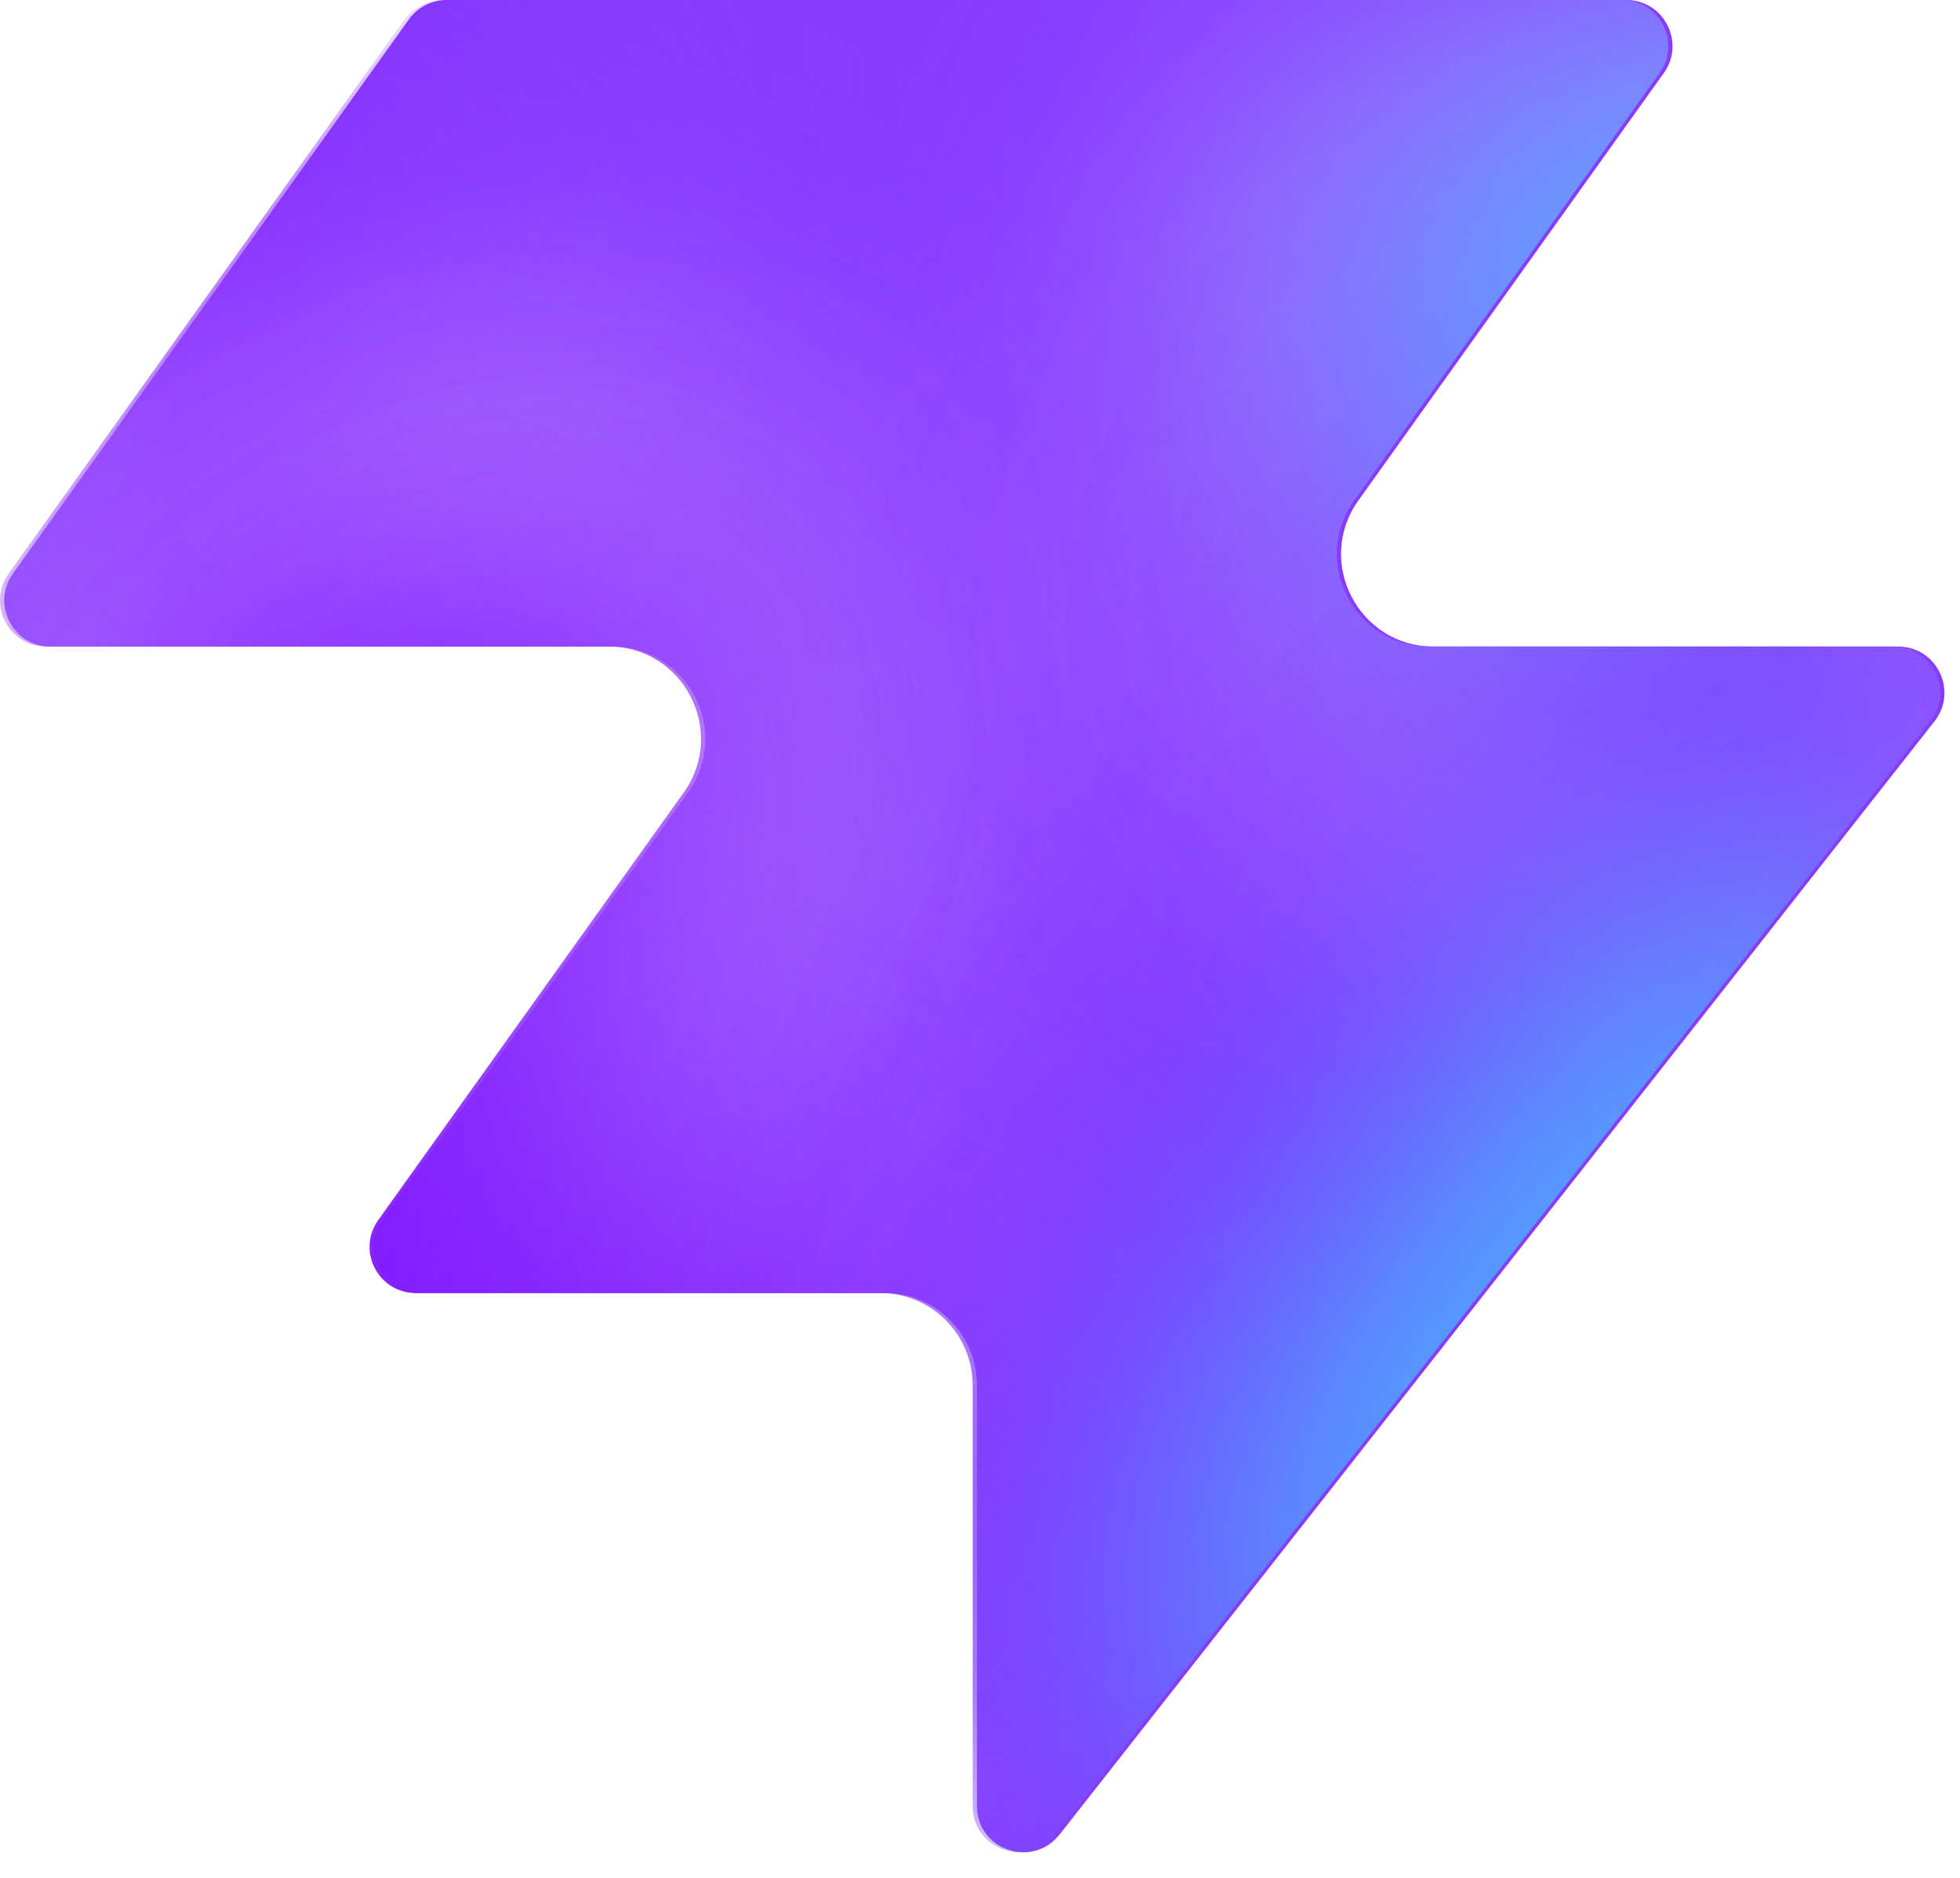
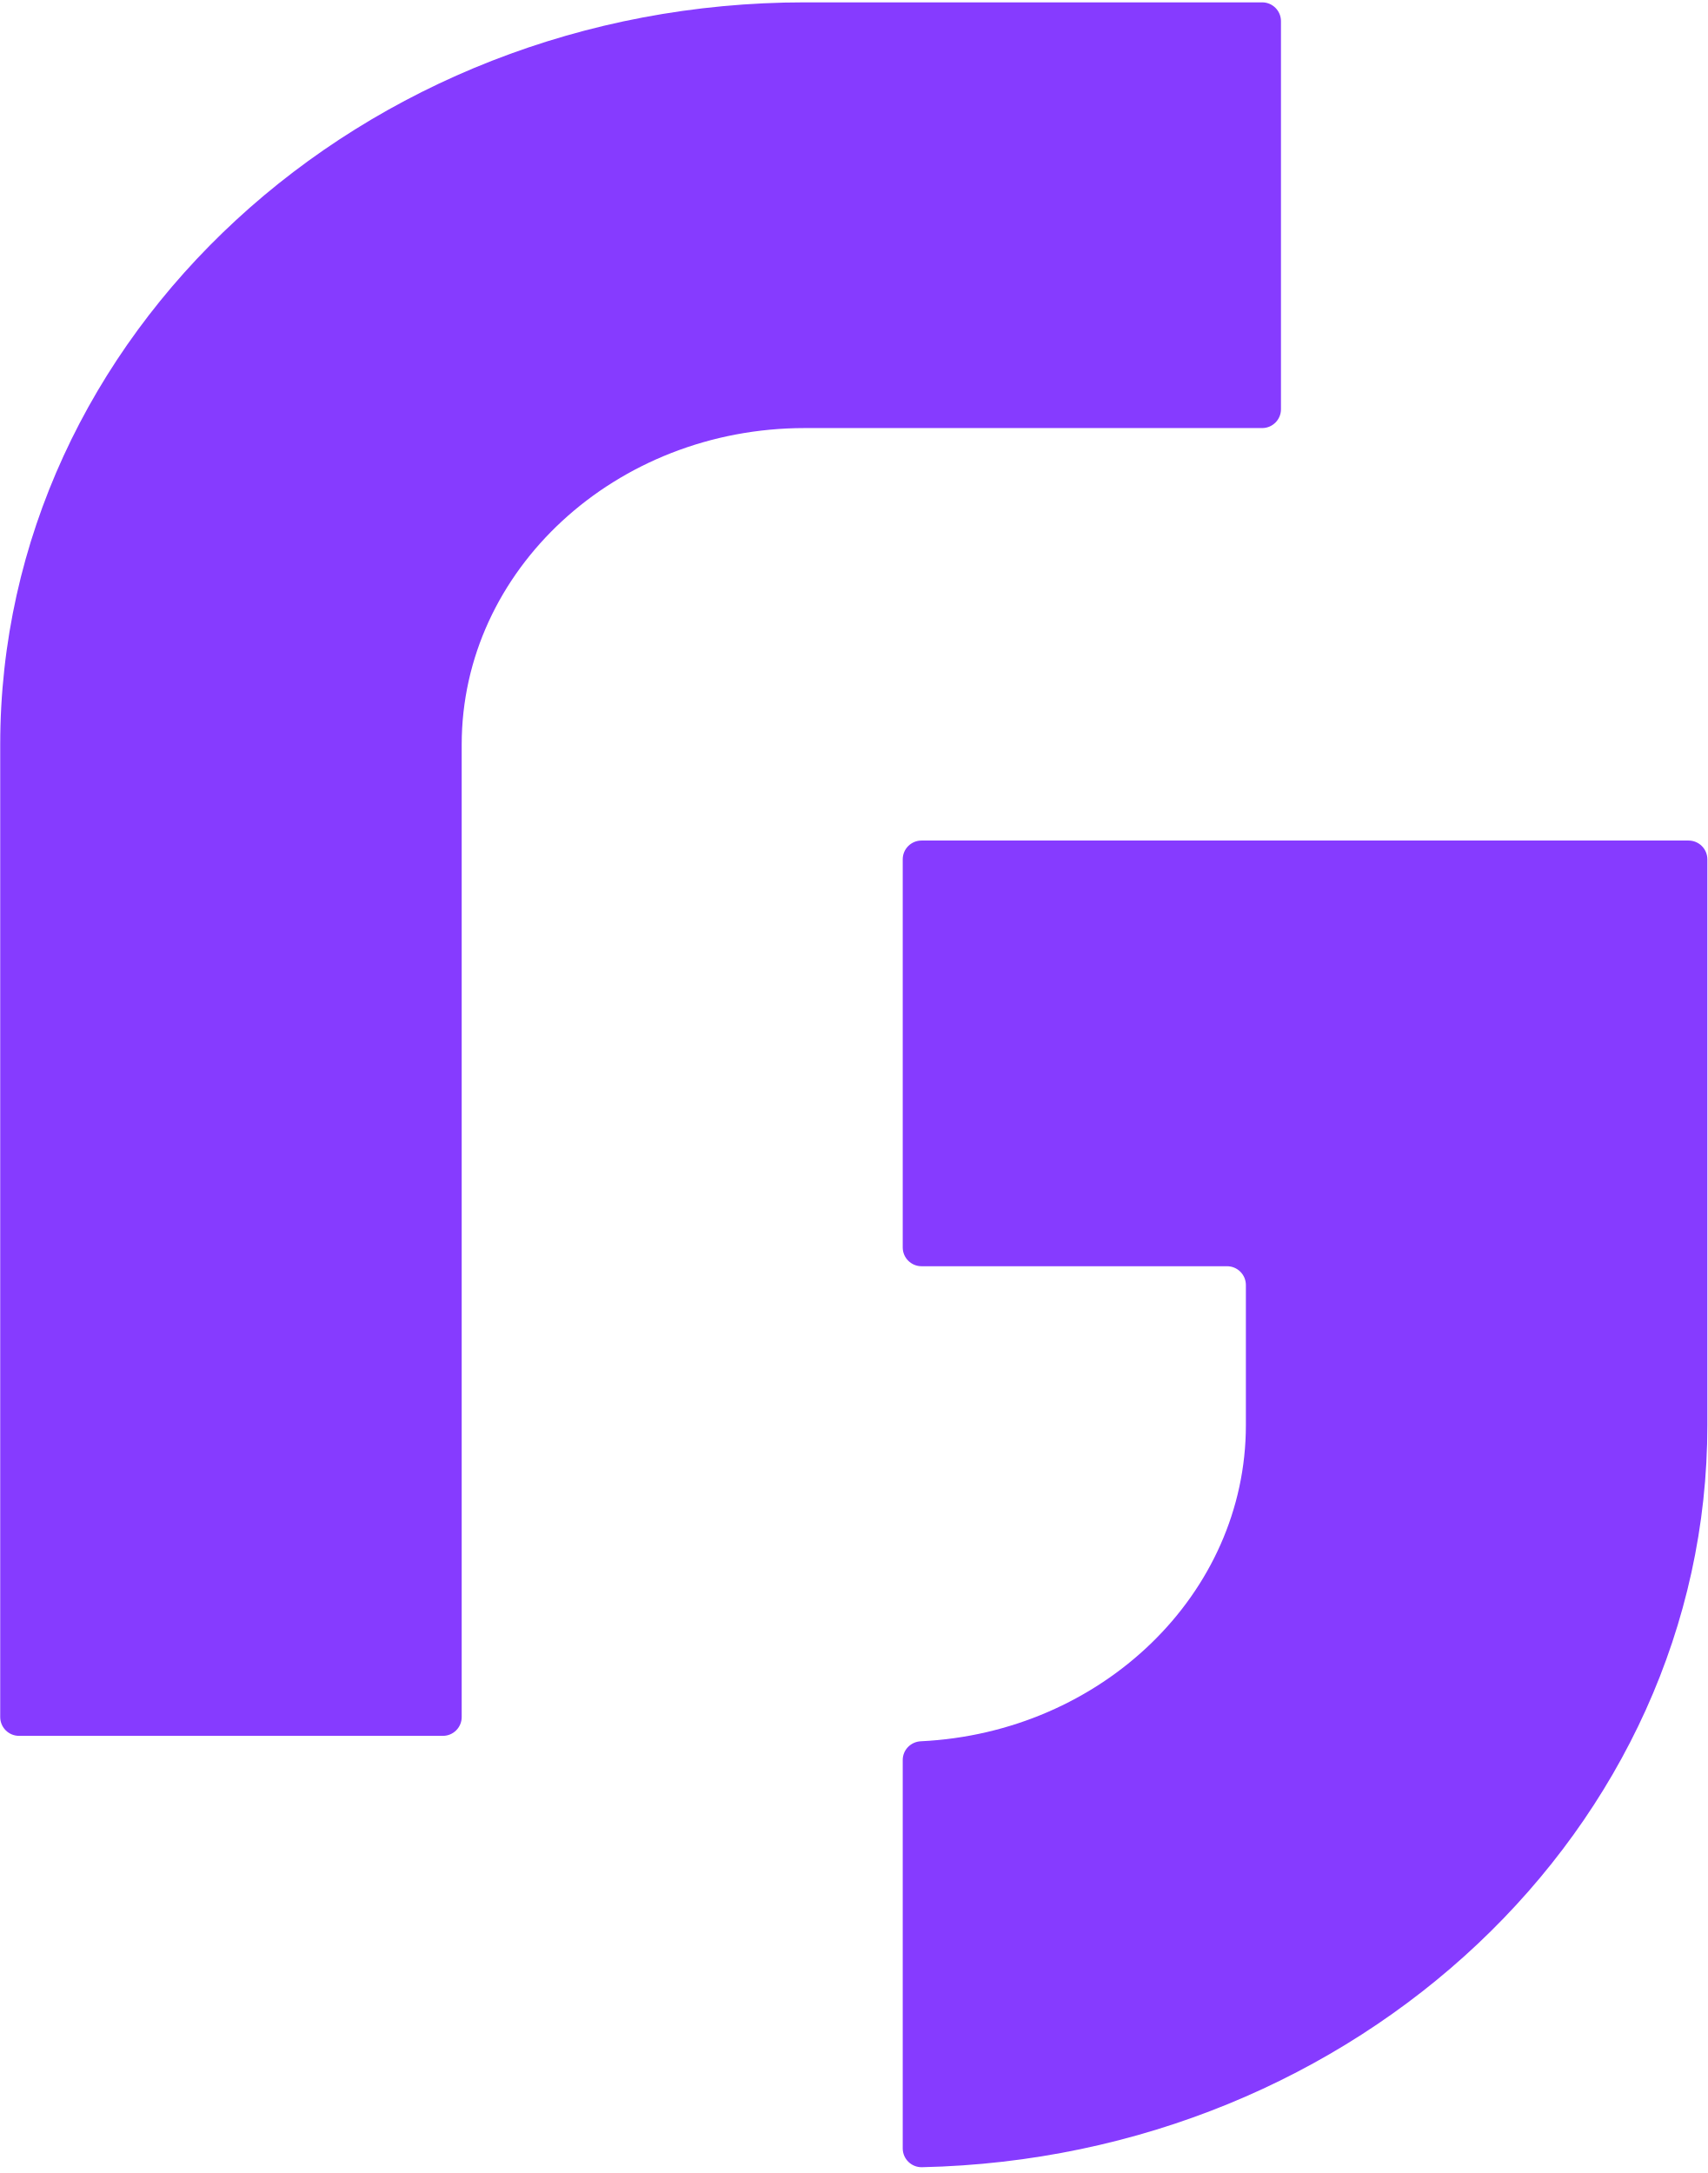
- <svg xmlns="http://www.w3.org/2000/svg" width="48" height="46" fill="none" viewBox="0 0 48 46">
-   <path fill="#863bff" d="M25.946 44.938c-.664.845-2.021.375-2.021-.698V33.937a2.26 2.26 0 0 0-2.262-2.262H10.287c-.92 0-1.456-1.04-.92-1.788l7.48-10.471c1.07-1.497 0-3.578-1.842-3.578H1.237c-.92 0-1.456-1.04-.92-1.788L10.013.474c.214-.297.556-.474.92-.474h28.894c.92 0 1.456 1.04.92 1.788l-7.48 10.471c-1.07 1.498 0 3.579 1.842 3.579h11.377c.943 0 1.473 1.088.89 1.83L25.947 44.94z" style="fill:#863bff;fill:color(display-p3 .525 .23 1);fill-opacity:1" />
-   <mask id="a" width="48" height="46" x="0" y="0" maskUnits="userSpaceOnUse" style="mask-type:alpha">
-     <path fill="#000" d="M25.842 44.938c-.664.844-2.021.375-2.021-.698V33.937a2.26 2.26 0 0 0-2.262-2.262H10.183c-.92 0-1.456-1.04-.92-1.788l7.48-10.471c1.07-1.498 0-3.579-1.842-3.579H1.133c-.92 0-1.456-1.04-.92-1.787L9.91.473c.214-.297.556-.474.92-.474h28.894c.92 0 1.456 1.04.92 1.788l-7.48 10.471c-1.07 1.498 0 3.578 1.842 3.578h11.377c.943 0 1.473 1.088.89 1.832L25.843 44.94z" style="fill:#000;fill-opacity:1" />
-   </mask>
-   <g mask="url(#a)">
-     <g filter="url(#b)">
-       <ellipse cx="5.508" cy="14.704" fill="#ede6ff" rx="5.508" ry="14.704" style="fill:#ede6ff;fill:color(display-p3 .927 .903 1);fill-opacity:1" transform="matrix(.00324 1 1 -.00324 -4.47 31.516)" />
-     </g>
-     <g filter="url(#c)">
-       <ellipse cx="10.399" cy="29.851" fill="#ede6ff" rx="10.399" ry="29.851" style="fill:#ede6ff;fill:color(display-p3 .927 .903 1);fill-opacity:1" transform="matrix(.00324 1 1 -.00324 -39.328 7.883)" />
-     </g>
-     <g filter="url(#d)">
-       <ellipse cx="5.508" cy="30.487" fill="#7e14ff" rx="5.508" ry="30.487" style="fill:#7e14ff;fill:color(display-p3 .492 .077 1);fill-opacity:1" transform="rotate(89.814 -25.913 -14.639)scale(1 -1)" />
-     </g>
-     <g filter="url(#e)">
-       <ellipse cx="5.508" cy="30.599" fill="#7e14ff" rx="5.508" ry="30.599" style="fill:#7e14ff;fill:color(display-p3 .492 .077 1);fill-opacity:1" transform="rotate(89.814 -32.644 -3.334)scale(1 -1)" />
-     </g>
-     <g filter="url(#f)">
-       <ellipse cx="5.508" cy="30.599" fill="#7e14ff" rx="5.508" ry="30.599" style="fill:#7e14ff;fill:color(display-p3 .492 .077 1);fill-opacity:1" transform="matrix(.00324 1 1 -.00324 -34.34 30.47)" />
-     </g>
-     <g filter="url(#g)">
-       <ellipse cx="14.072" cy="22.078" fill="#ede6ff" rx="14.072" ry="22.078" style="fill:#ede6ff;fill:color(display-p3 .927 .903 1);fill-opacity:1" transform="rotate(93.35 24.506 48.493)scale(-1 1)" />
-     </g>
-     <g filter="url(#h)">
-       <ellipse cx="3.47" cy="21.501" fill="#7e14ff" rx="3.47" ry="21.501" style="fill:#7e14ff;fill:color(display-p3 .492 .077 1);fill-opacity:1" transform="rotate(89.009 28.708 47.59)scale(-1 1)" />
-     </g>
-     <g filter="url(#i)">
-       <ellipse cx="3.47" cy="21.501" fill="#7e14ff" rx="3.47" ry="21.501" style="fill:#7e14ff;fill:color(display-p3 .492 .077 1);fill-opacity:1" transform="rotate(89.009 28.708 47.59)scale(-1 1)" />
-     </g>
-     <g filter="url(#j)">
-       <ellipse cx=".387" cy="8.972" fill="#7e14ff" rx="4.407" ry="29.108" style="fill:#7e14ff;fill:color(display-p3 .492 .077 1);fill-opacity:1" transform="rotate(39.51 .387 8.972)" />
-     </g>
-     <g filter="url(#k)">
-       <ellipse cx="47.523" cy="-6.092" fill="#7e14ff" rx="4.407" ry="29.108" style="fill:#7e14ff;fill:color(display-p3 .492 .077 1);fill-opacity:1" transform="rotate(37.892 47.523 -6.092)" />
-     </g>
-     <g filter="url(#l)">
-       <ellipse cx="41.412" cy="6.333" fill="#47bfff" rx="5.971" ry="9.665" style="fill:#47bfff;fill:color(display-p3 .28 .748 1);fill-opacity:1" transform="rotate(37.892 41.412 6.333)" />
-     </g>
-     <g filter="url(#m)">
-       <ellipse cx="-1.879" cy="38.332" fill="#7e14ff" rx="4.407" ry="29.108" style="fill:#7e14ff;fill:color(display-p3 .492 .077 1);fill-opacity:1" transform="rotate(37.892 -1.88 38.332)" />
-     </g>
-     <g filter="url(#n)">
-       <ellipse cx="-1.879" cy="38.332" fill="#7e14ff" rx="4.407" ry="29.108" style="fill:#7e14ff;fill:color(display-p3 .492 .077 1);fill-opacity:1" transform="rotate(37.892 -1.88 38.332)" />
-     </g>
-     <g filter="url(#o)">
-       <ellipse cx="35.651" cy="29.907" fill="#7e14ff" rx="4.407" ry="29.108" style="fill:#7e14ff;fill:color(display-p3 .492 .077 1);fill-opacity:1" transform="rotate(37.892 35.651 29.907)" />
-     </g>
-     <g filter="url(#p)">
-       <ellipse cx="38.418" cy="32.4" fill="#47bfff" rx="5.971" ry="15.297" style="fill:#47bfff;fill:color(display-p3 .28 .748 1);fill-opacity:1" transform="rotate(37.892 38.418 32.4)" />
-     </g>
-   </g>
-   <defs>
-     <filter id="b" width="60.045" height="41.654" x="-19.77" y="16.149" color-interpolation-filters="sRGB" filterUnits="userSpaceOnUse">
-       <feFlood flood-opacity="0" result="BackgroundImageFix" />
-       <feBlend in="SourceGraphic" in2="BackgroundImageFix" result="shape" />
-       <feGaussianBlur result="effect1_foregroundBlur_2002_17158" stdDeviation="7.659" />
-     </filter>
-     <filter id="c" width="90.34" height="51.437" x="-54.613" y="-7.533" color-interpolation-filters="sRGB" filterUnits="userSpaceOnUse">
-       <feFlood flood-opacity="0" result="BackgroundImageFix" />
-       <feBlend in="SourceGraphic" in2="BackgroundImageFix" result="shape" />
-       <feGaussianBlur result="effect1_foregroundBlur_2002_17158" stdDeviation="7.659" />
-     </filter>
-     <filter id="d" width="79.355" height="29.4" x="-49.64" y="2.03" color-interpolation-filters="sRGB" filterUnits="userSpaceOnUse">
-       <feFlood flood-opacity="0" result="BackgroundImageFix" />
-       <feBlend in="SourceGraphic" in2="BackgroundImageFix" result="shape" />
-       <feGaussianBlur result="effect1_foregroundBlur_2002_17158" stdDeviation="4.596" />
-     </filter>
-     <filter id="e" width="79.579" height="29.4" x="-45.045" y="20.029" color-interpolation-filters="sRGB" filterUnits="userSpaceOnUse">
-       <feFlood flood-opacity="0" result="BackgroundImageFix" />
-       <feBlend in="SourceGraphic" in2="BackgroundImageFix" result="shape" />
-       <feGaussianBlur result="effect1_foregroundBlur_2002_17158" stdDeviation="4.596" />
-     </filter>
-     <filter id="f" width="79.579" height="29.4" x="-43.513" y="21.178" color-interpolation-filters="sRGB" filterUnits="userSpaceOnUse">
-       <feFlood flood-opacity="0" result="BackgroundImageFix" />
-       <feBlend in="SourceGraphic" in2="BackgroundImageFix" result="shape" />
-       <feGaussianBlur result="effect1_foregroundBlur_2002_17158" stdDeviation="4.596" />
-     </filter>
-     <filter id="g" width="74.749" height="58.852" x="15.756" y="-17.901" color-interpolation-filters="sRGB" filterUnits="userSpaceOnUse">
-       <feFlood flood-opacity="0" result="BackgroundImageFix" />
-       <feBlend in="SourceGraphic" in2="BackgroundImageFix" result="shape" />
-       <feGaussianBlur result="effect1_foregroundBlur_2002_17158" stdDeviation="7.659" />
-     </filter>
-     <filter id="h" width="61.377" height="25.362" x="23.548" y="2.284" color-interpolation-filters="sRGB" filterUnits="userSpaceOnUse">
-       <feFlood flood-opacity="0" result="BackgroundImageFix" />
-       <feBlend in="SourceGraphic" in2="BackgroundImageFix" result="shape" />
-       <feGaussianBlur result="effect1_foregroundBlur_2002_17158" stdDeviation="4.596" />
-     </filter>
-     <filter id="i" width="61.377" height="25.362" x="23.548" y="2.284" color-interpolation-filters="sRGB" filterUnits="userSpaceOnUse">
-       <feFlood flood-opacity="0" result="BackgroundImageFix" />
-       <feBlend in="SourceGraphic" in2="BackgroundImageFix" result="shape" />
-       <feGaussianBlur result="effect1_foregroundBlur_2002_17158" stdDeviation="4.596" />
-     </filter>
-     <filter id="j" width="56.045" height="63.649" x="-27.636" y="-22.853" color-interpolation-filters="sRGB" filterUnits="userSpaceOnUse">
-       <feFlood flood-opacity="0" result="BackgroundImageFix" />
-       <feBlend in="SourceGraphic" in2="BackgroundImageFix" result="shape" />
-       <feGaussianBlur result="effect1_foregroundBlur_2002_17158" stdDeviation="4.596" />
-     </filter>
-     <filter id="k" width="54.814" height="64.646" x="20.116" y="-38.415" color-interpolation-filters="sRGB" filterUnits="userSpaceOnUse">
-       <feFlood flood-opacity="0" result="BackgroundImageFix" />
-       <feBlend in="SourceGraphic" in2="BackgroundImageFix" result="shape" />
-       <feGaussianBlur result="effect1_foregroundBlur_2002_17158" stdDeviation="4.596" />
-     </filter>
-     <filter id="l" width="33.541" height="35.313" x="24.641" y="-11.323" color-interpolation-filters="sRGB" filterUnits="userSpaceOnUse">
-       <feFlood flood-opacity="0" result="BackgroundImageFix" />
-       <feBlend in="SourceGraphic" in2="BackgroundImageFix" result="shape" />
-       <feGaussianBlur result="effect1_foregroundBlur_2002_17158" stdDeviation="4.596" />
-     </filter>
-     <filter id="m" width="54.814" height="64.646" x="-29.286" y="6.009" color-interpolation-filters="sRGB" filterUnits="userSpaceOnUse">
-       <feFlood flood-opacity="0" result="BackgroundImageFix" />
-       <feBlend in="SourceGraphic" in2="BackgroundImageFix" result="shape" />
-       <feGaussianBlur result="effect1_foregroundBlur_2002_17158" stdDeviation="4.596" />
-     </filter>
-     <filter id="n" width="54.814" height="64.646" x="-29.286" y="6.009" color-interpolation-filters="sRGB" filterUnits="userSpaceOnUse">
-       <feFlood flood-opacity="0" result="BackgroundImageFix" />
-       <feBlend in="SourceGraphic" in2="BackgroundImageFix" result="shape" />
-       <feGaussianBlur result="effect1_foregroundBlur_2002_17158" stdDeviation="4.596" />
-     </filter>
-     <filter id="o" width="54.814" height="64.646" x="8.244" y="-2.416" color-interpolation-filters="sRGB" filterUnits="userSpaceOnUse">
-       <feFlood flood-opacity="0" result="BackgroundImageFix" />
-       <feBlend in="SourceGraphic" in2="BackgroundImageFix" result="shape" />
-       <feGaussianBlur result="effect1_foregroundBlur_2002_17158" stdDeviation="4.596" />
-     </filter>
-     <filter id="p" width="39.409" height="43.623" x="18.713" y="10.588" color-interpolation-filters="sRGB" filterUnits="userSpaceOnUse">
-       <feFlood flood-opacity="0" result="BackgroundImageFix" />
-       <feBlend in="SourceGraphic" in2="BackgroundImageFix" result="shape" />
-       <feGaussianBlur result="effect1_foregroundBlur_2002_17158" stdDeviation="4.596" />
-     </filter>
-   </defs>
+ <svg xmlns="http://www.w3.org/2000/svg" viewBox="443 53 554 705">
+   <path fill="#863bff" d="M586.691 616.172L449.172 616.172C445.801 616.172 443.07 613.438 443.07 610.066L443.07 294.57C443.07 161.789 560.172 53.762 704.113 53.762L852.492 53.762C855.855 53.762 858.586 56.496 858.586 59.867L858.586 185.777C858.586 189.145 855.855 191.879 852.492 191.879L704.113 191.879C642.727 191.879 592.789 237.945 592.789 294.57L592.789 610.066C592.789 613.438 590.059 616.172 586.691 616.172" />
+   <path fill="#863bff" d="M735.875 750.012L735.875 624.02C735.875 620.746 738.461 618.094 741.738 617.934C800.406 615.113 847.203 570.195 847.203 515.379L847.203 469.914C847.203 466.547 844.465 463.812 841.102 463.812L741.98 463.812C738.613 463.812 735.875 461.082 735.875 457.711L735.875 331.801C735.875 328.43 738.613 325.703 741.98 325.703L990.816 325.703C994.188 325.703 996.922 328.43 996.922 331.801L996.922 515.379C996.922 646.234 883.188 753.047 742.121 756.121C738.699 756.195 735.875 753.438 735.875 750.012" />
</svg>
